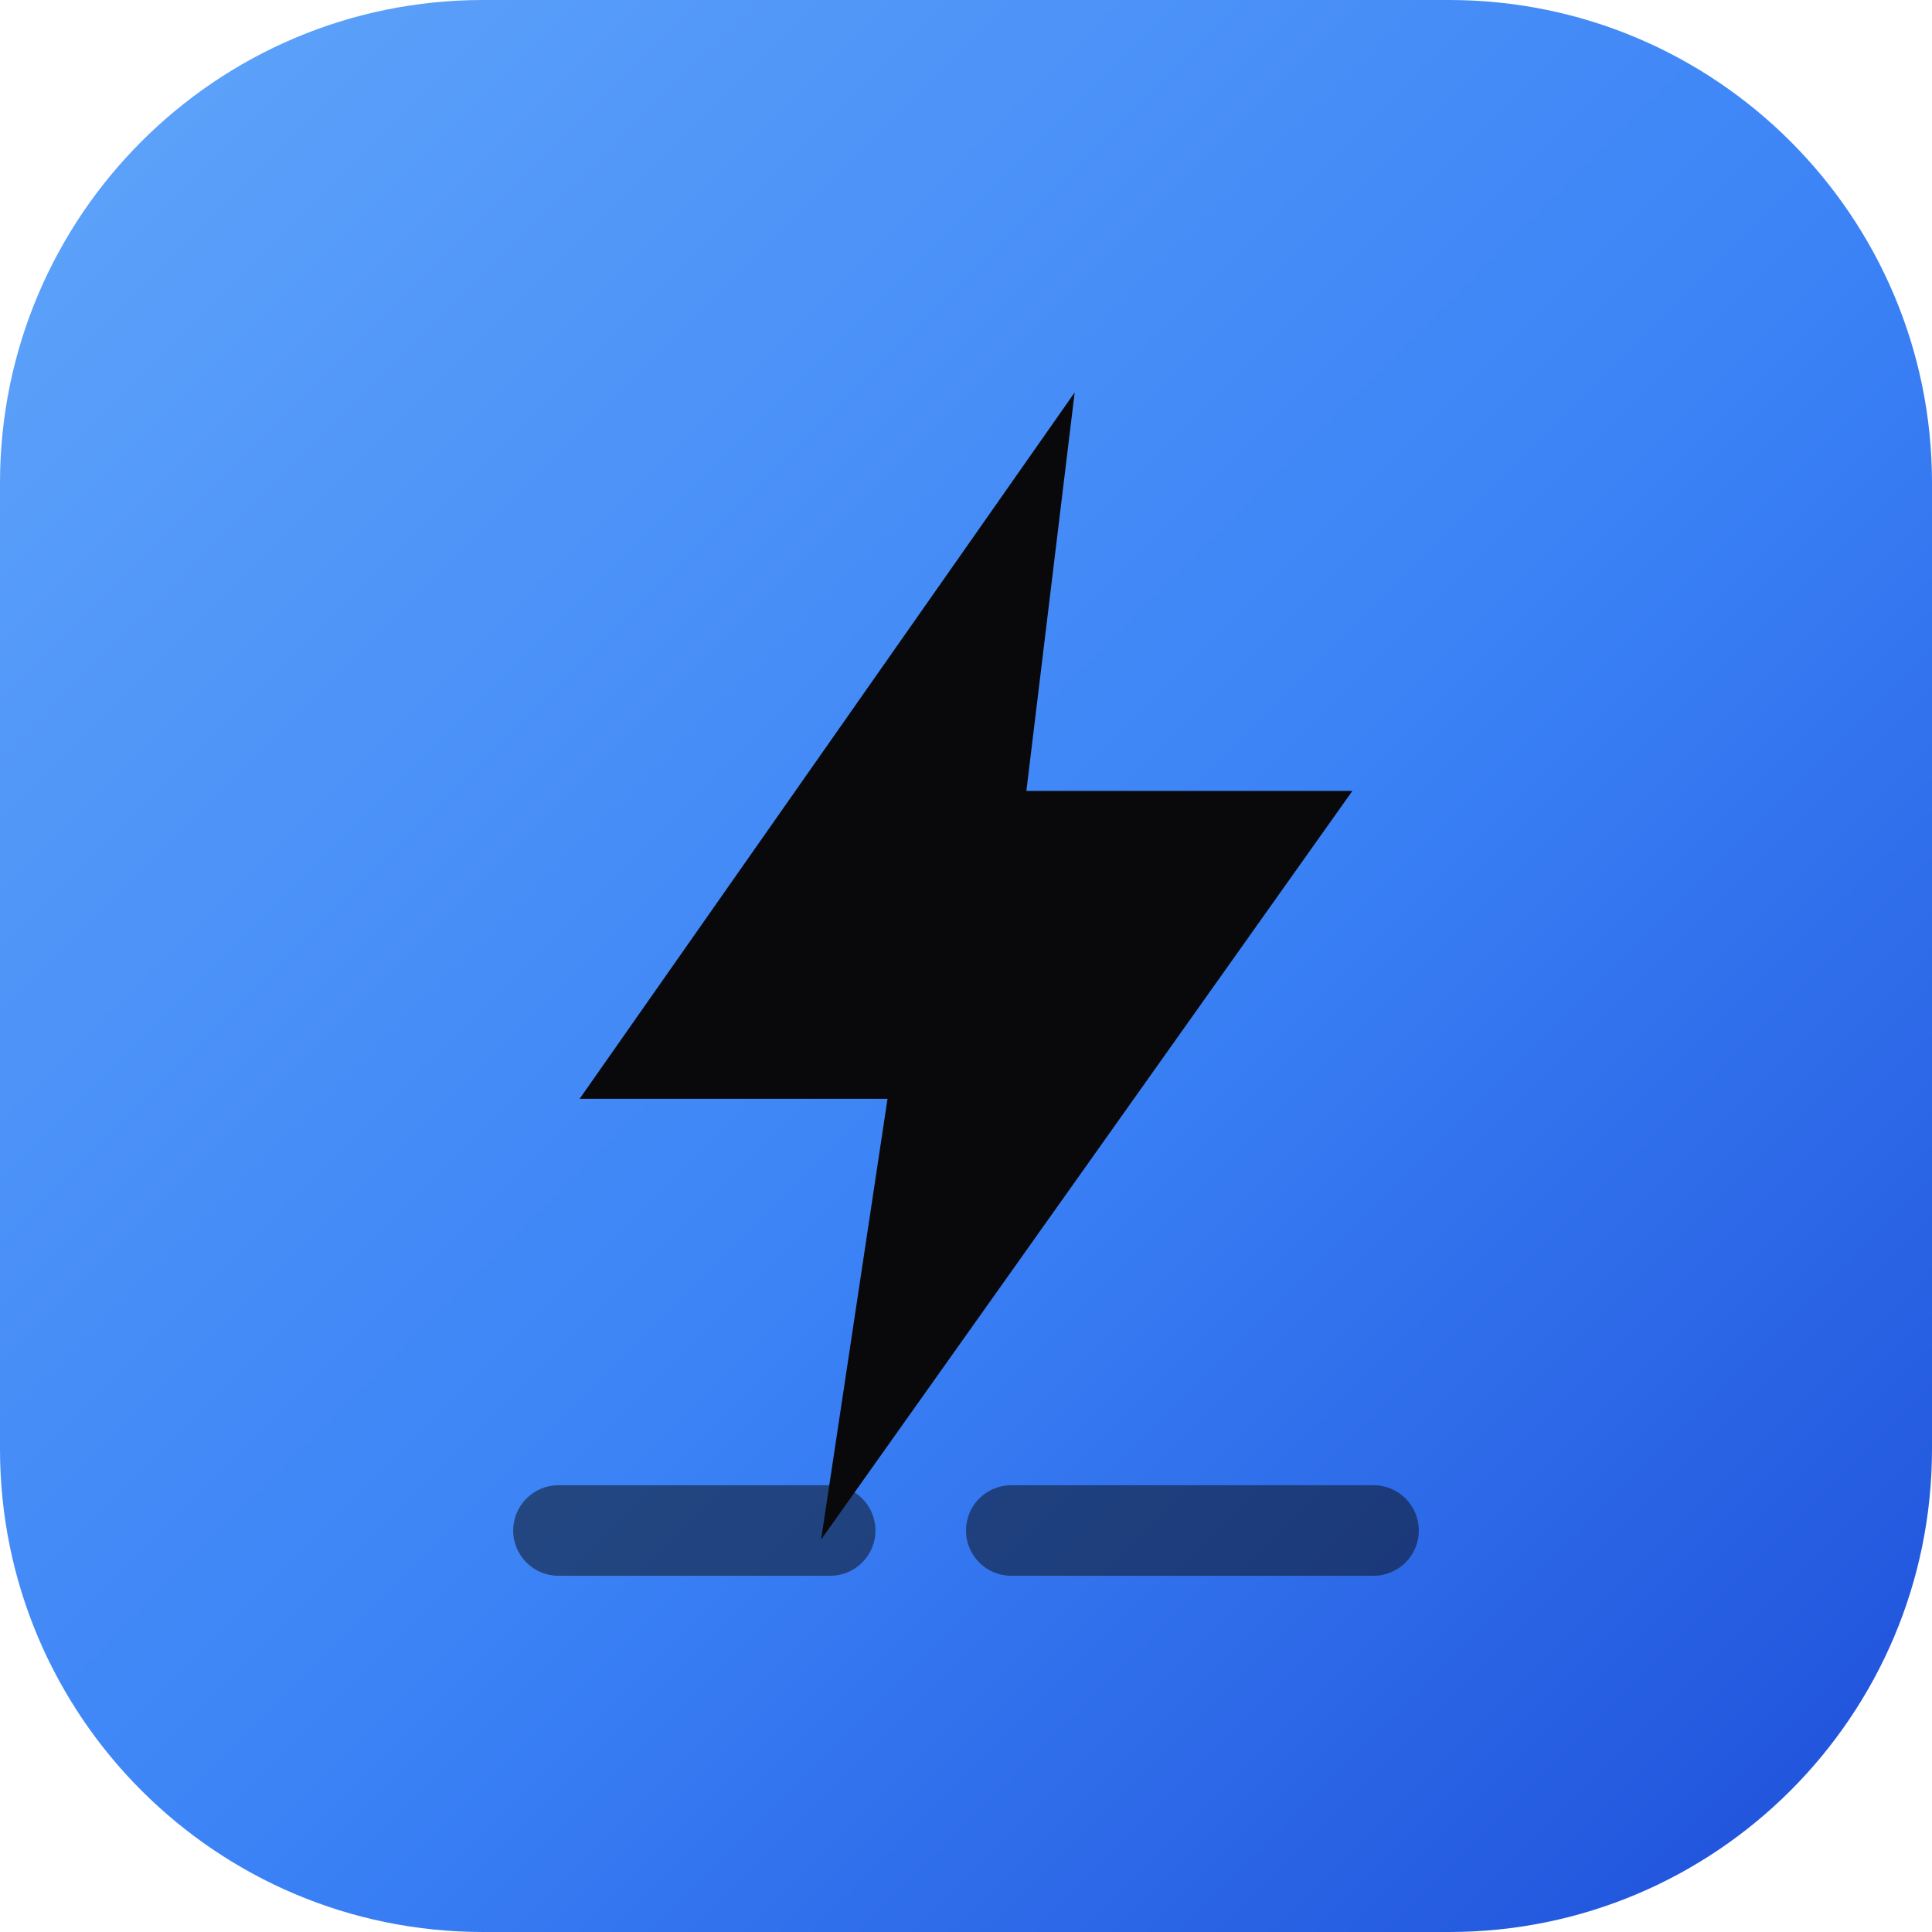
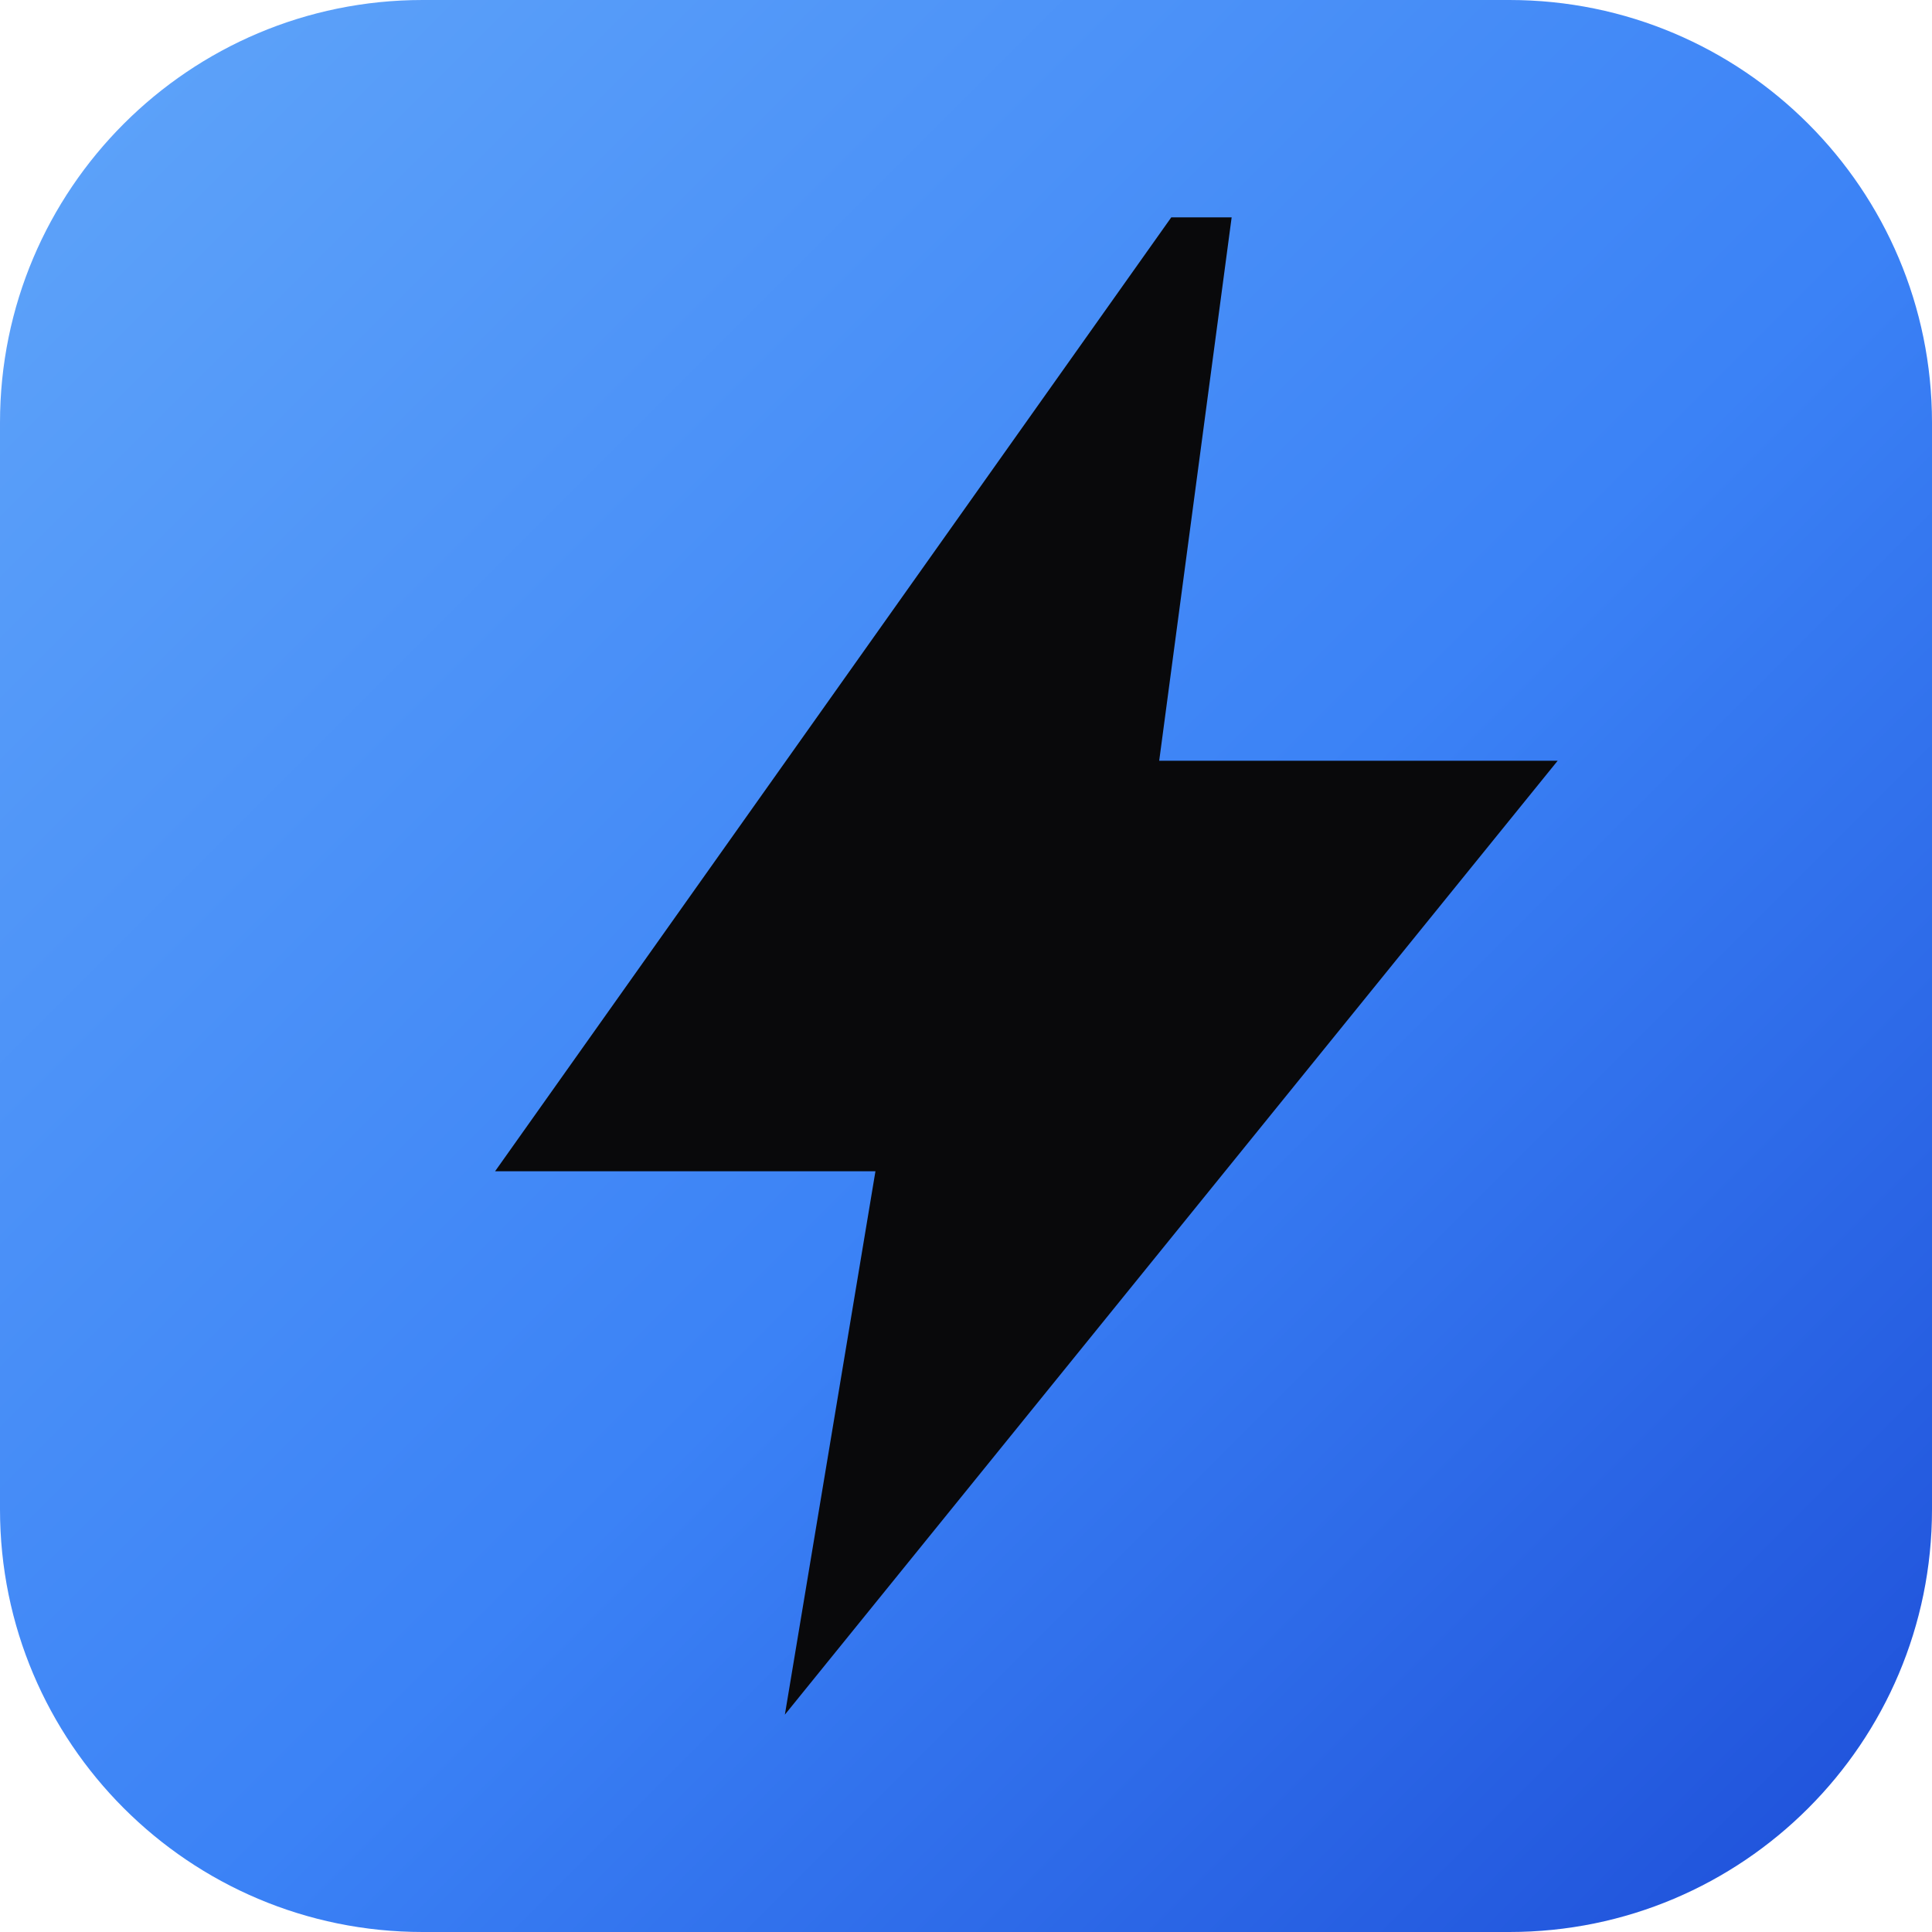
<svg xmlns="http://www.w3.org/2000/svg" viewBox="0 0 32 32">
  <defs>
    <linearGradient id="g" x1="0" y1="0" x2="32" y2="32" gradientUnits="userSpaceOnUse">
      <stop offset="0%" stop-color="#60a5fa" />
      <stop offset="55%" stop-color="#3b82f6" />
      <stop offset="100%" stop-color="#1d4ed8" />
    </linearGradient>
  </defs>
-   <rect width="32" height="32" rx="8" fill="url(#g)" />
-   <path d="M17.8 6.5 9.6 18.2h5.1l-1.1 7.3 8.8-12.4h-5.4l0.8-6.6z" fill="#09090b" />
-   <rect x="8.5" y="24.6" width="6" height="1.5" rx="0.75" fill="#09090b" opacity="0.5" />
-   <rect x="16" y="24.6" width="7.5" height="1.5" rx="0.75" fill="#09090b" opacity="0.5" />
+   <rect width="32" height="32" rx="7" fill="url(#g)" />
+   <path d="M19.4 3.6 8.2 19.4h6.3l-1.5 9 12.8-15.8h-6.6l1.2-9z" fill="#09090b" />
</svg>
